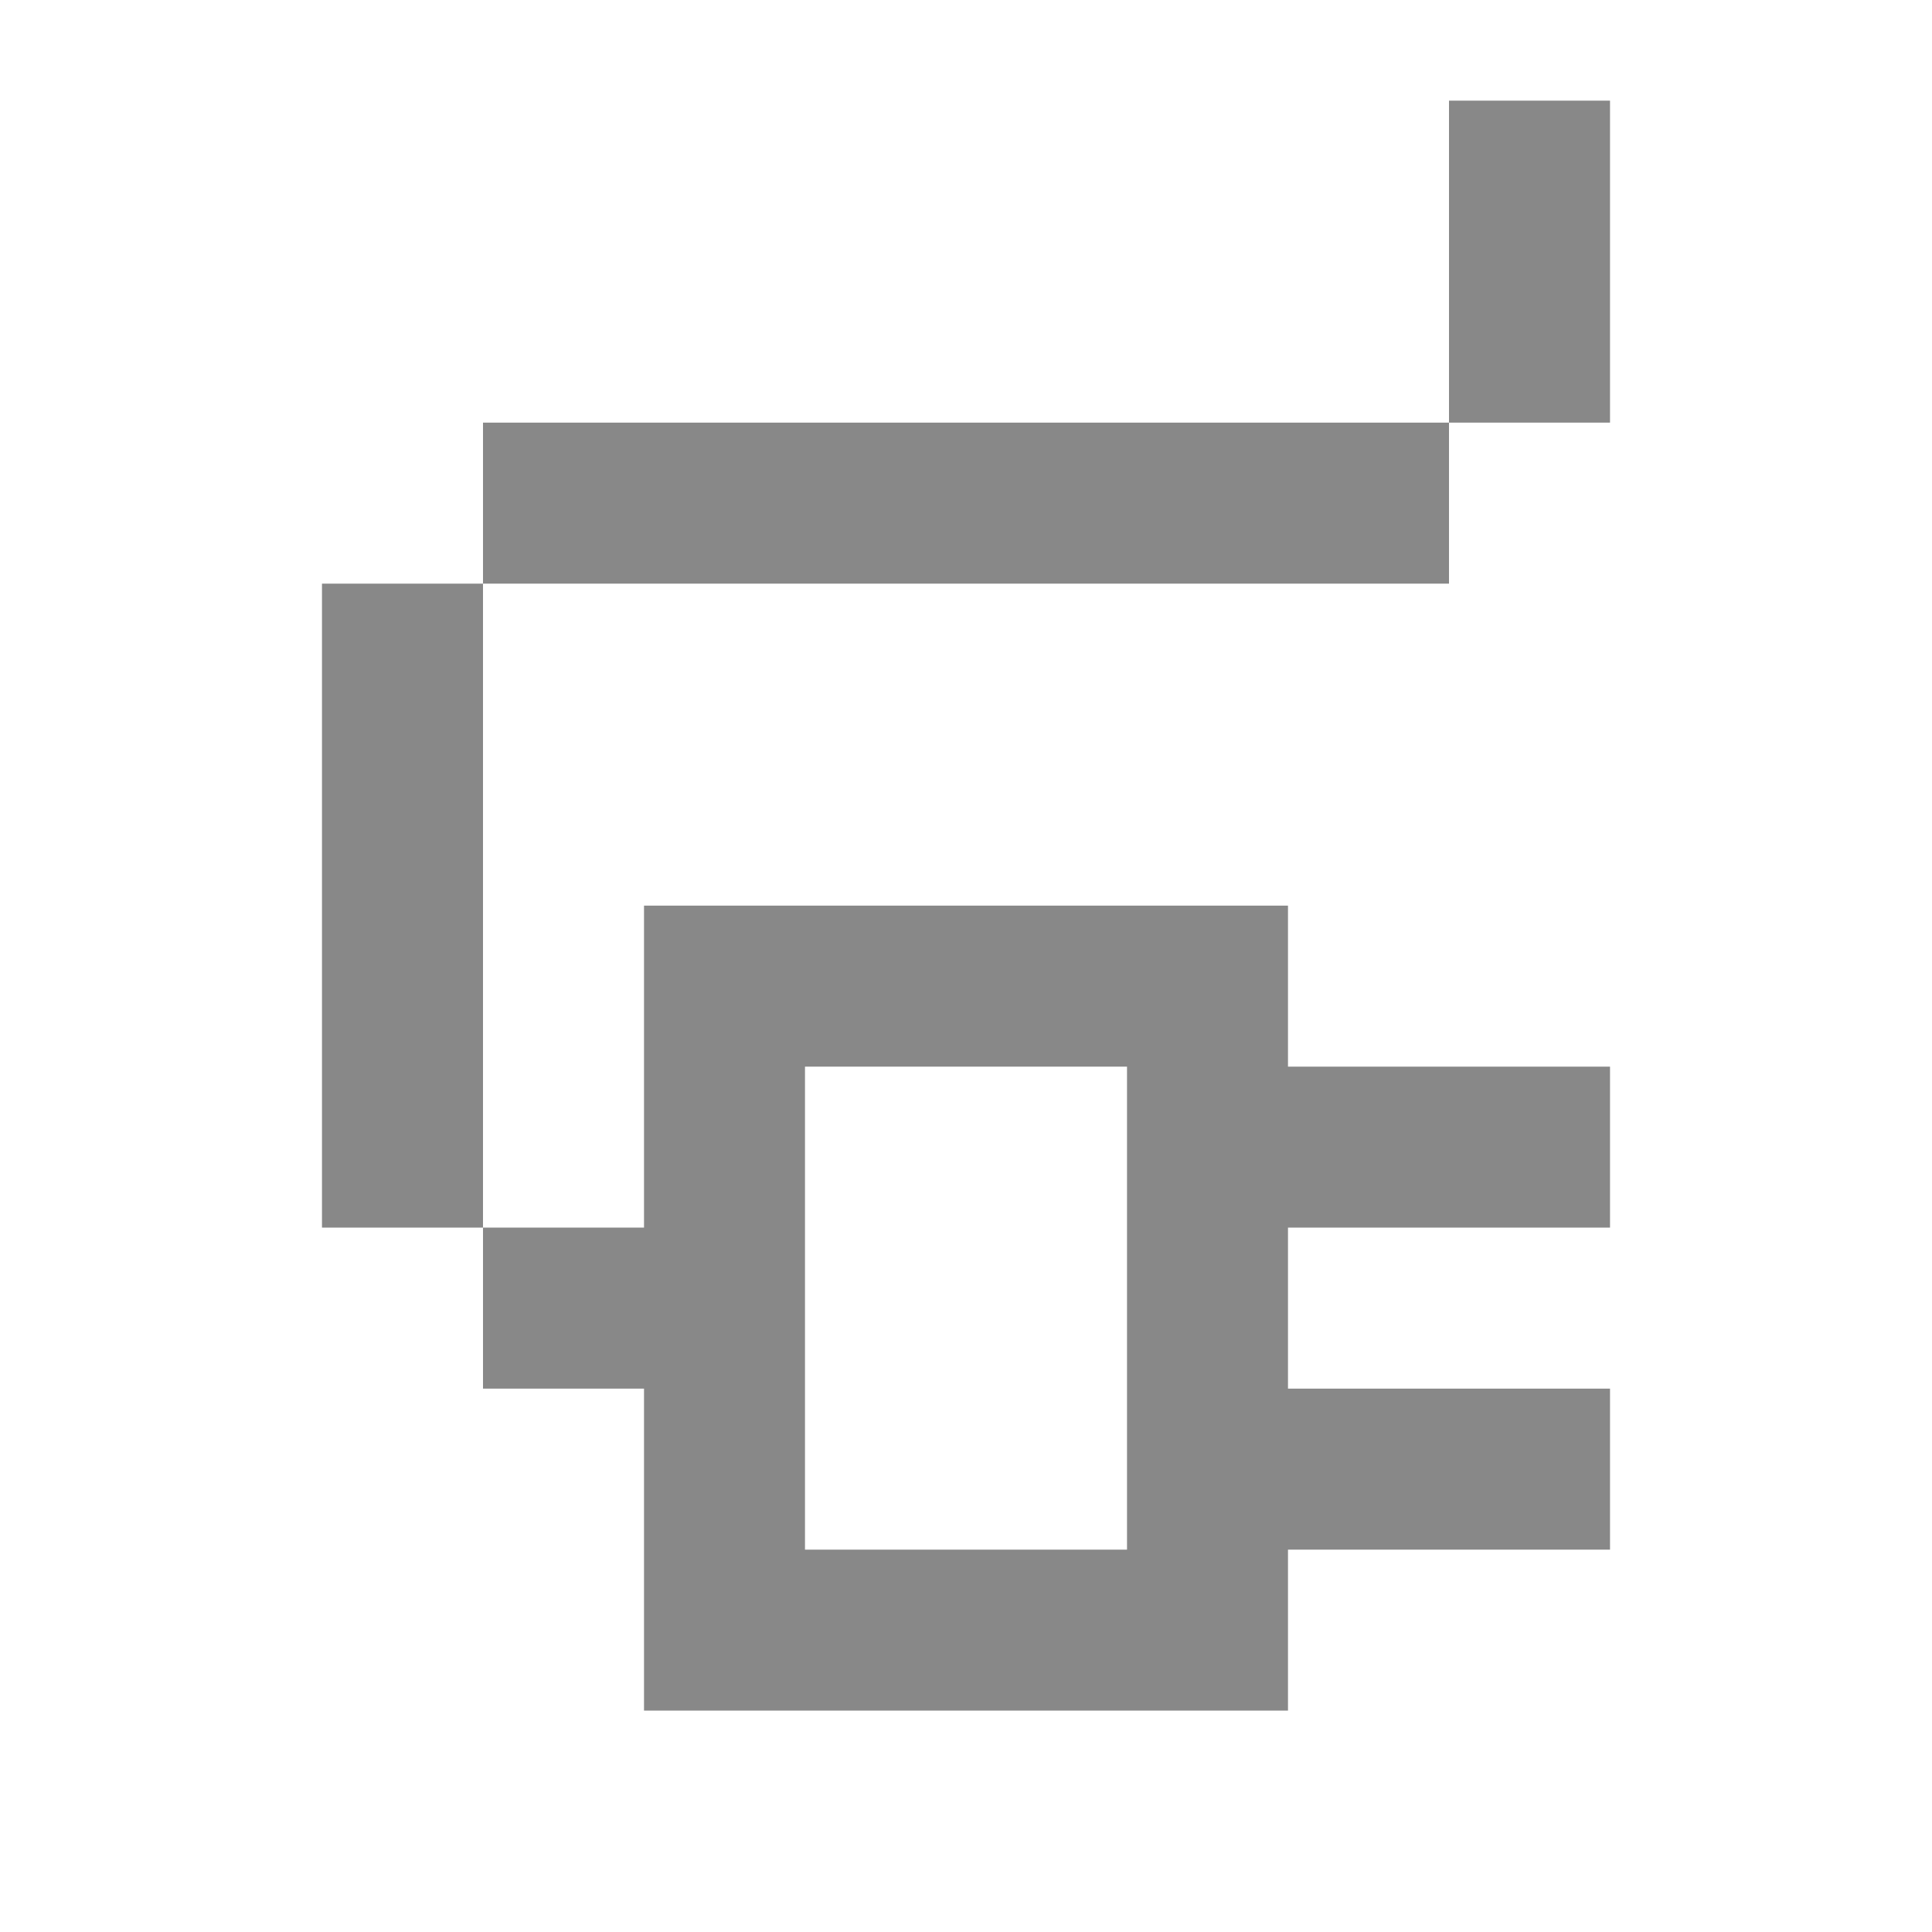
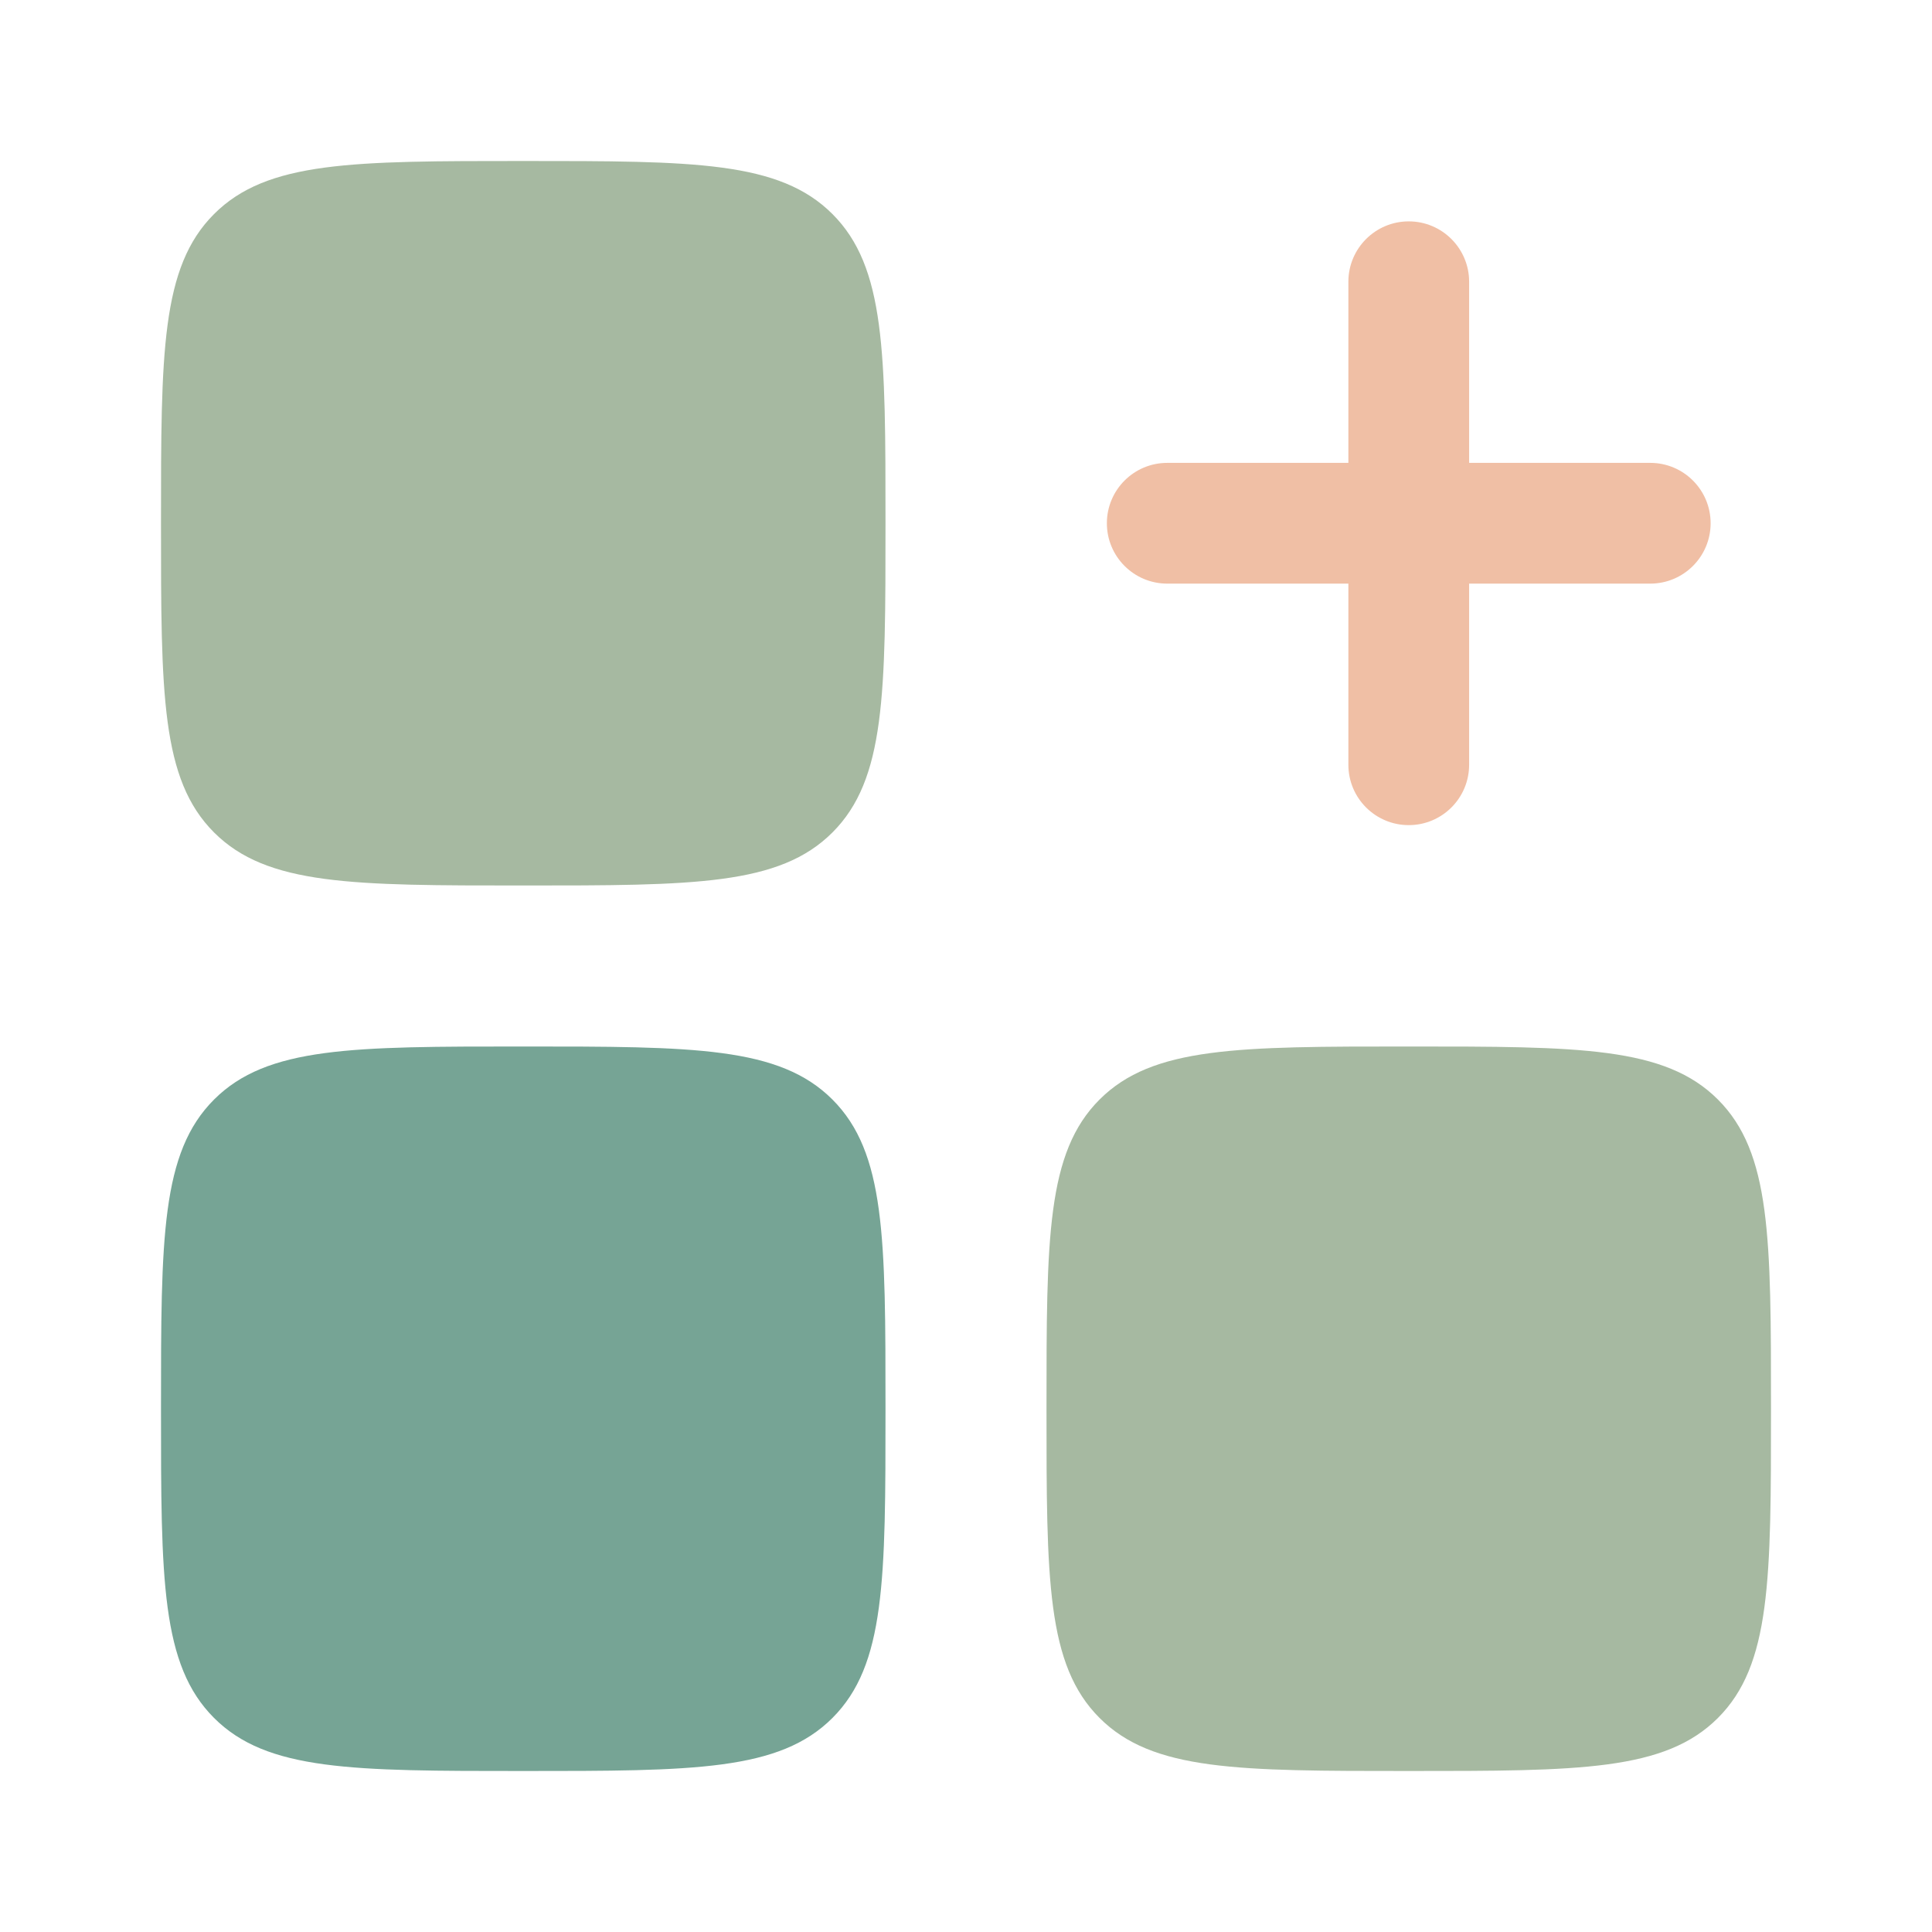
- <svg xmlns="http://www.w3.org/2000/svg" width="32" height="32" viewBox="0 0 32 32" fill="none">
-   <path d="M26.667 1.667H24V7H8V9.667H5.333V20.333H8V23H10.667V28.333H21.333V25.667H26.667V23H21.333V20.333H26.667V17.667H21.333V15H10.667V20.333H8V9.667H24V7H26.667V1.667ZM18.667 25.667H13.333V17.667H18.667V25.667Z" fill="#888888" />
+ <svg xmlns="http://www.w3.org/2000/svg" width="128" height="128" viewBox="0 0 24 24">
+   <path fill="#f0bfa5" d="M17.5 2.75a.75.75 0 0 1 .75.75v2.25h2.25a.75.75 0 0 1 0 1.5h-2.25V9.5a.75.75 0 0 1-1.5 0V7.25H14.5a.75.75 0 0 1 0-1.5h2.25V3.5a.75.75 0 0 1 .75-.75" />
+   <path fill="#a6b9a1" d="M2 6.5c0-2.121 0-3.182.659-3.841S4.379 2 6.5 2s3.182 0 3.841.659S11 4.379 11 6.5s0 3.182-.659 3.841S8.621 11 6.5 11s-3.182 0-3.841-.659S2 8.621 2 6.5m11 11c0-2.121 0-3.182.659-3.841S15.379 13 17.5 13s3.182 0 3.841.659S22 15.379 22 17.5s0 3.182-.659 3.841S19.621 22 17.5 22s-3.182 0-3.841-.659S13 19.621 13 17.5" />
+   <path fill="#76a495" d="M2 17.5c0-2.121 0-3.182.659-3.841S4.379 13 6.5 13s3.182 0 3.841.659S11 15.379 11 17.5s0 3.182-.659 3.841S8.621 22 6.5 22s-3.182 0-3.841-.659S2 19.621 2 17.5" />
</svg>
